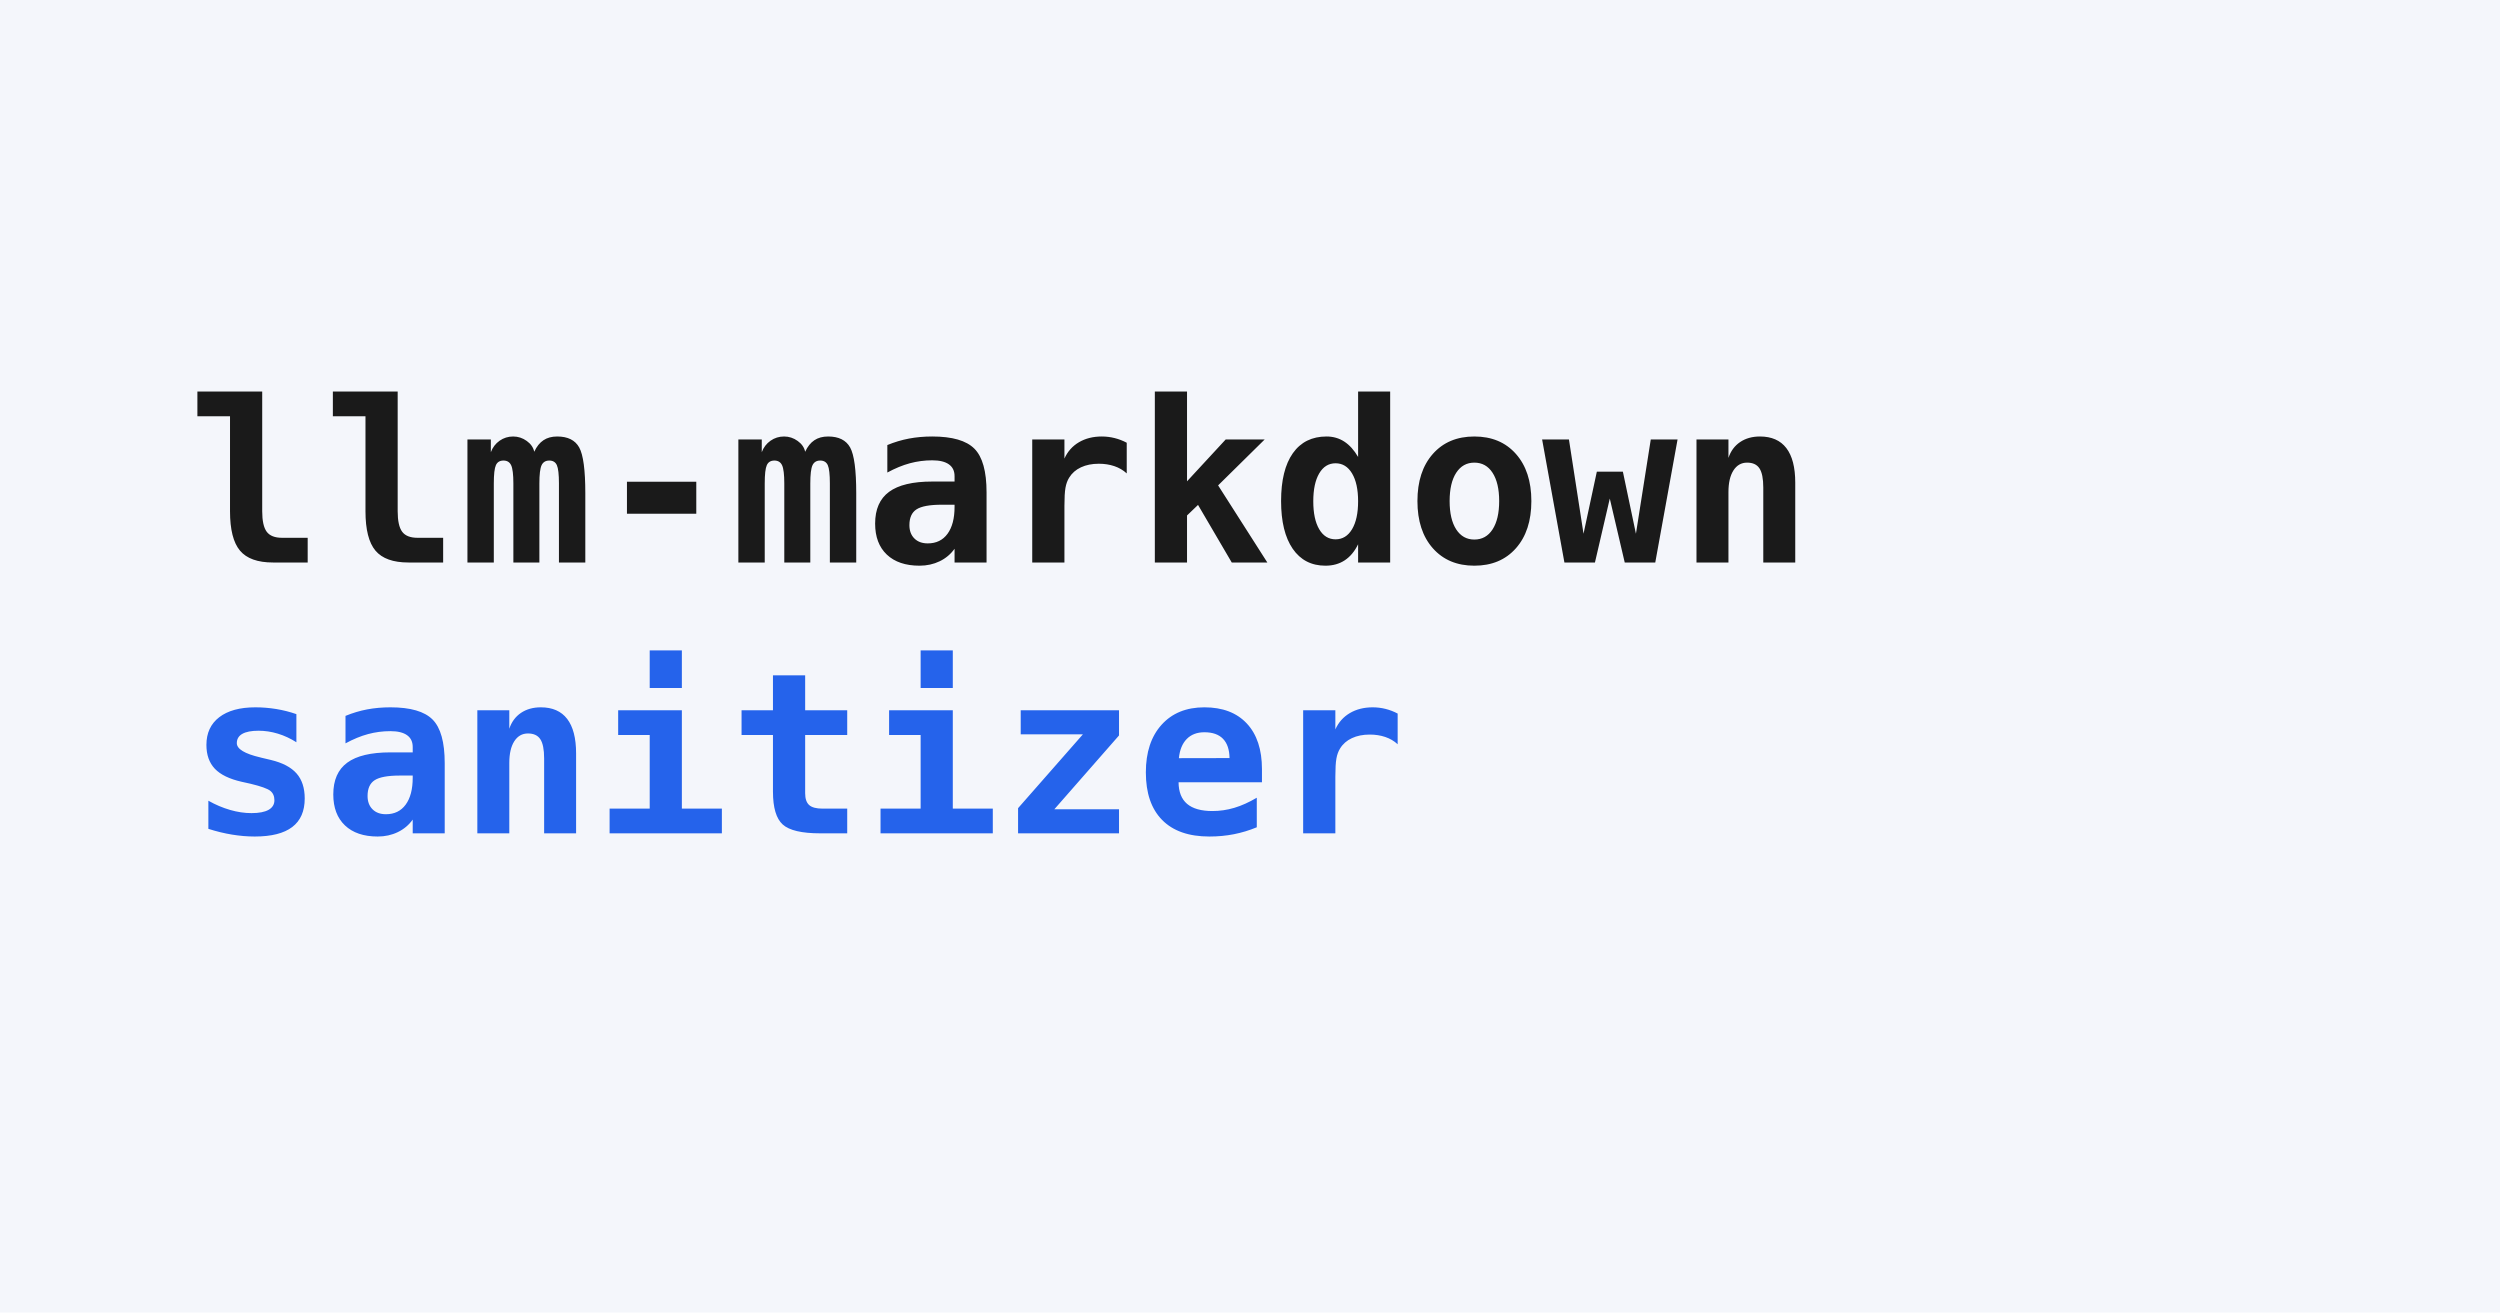
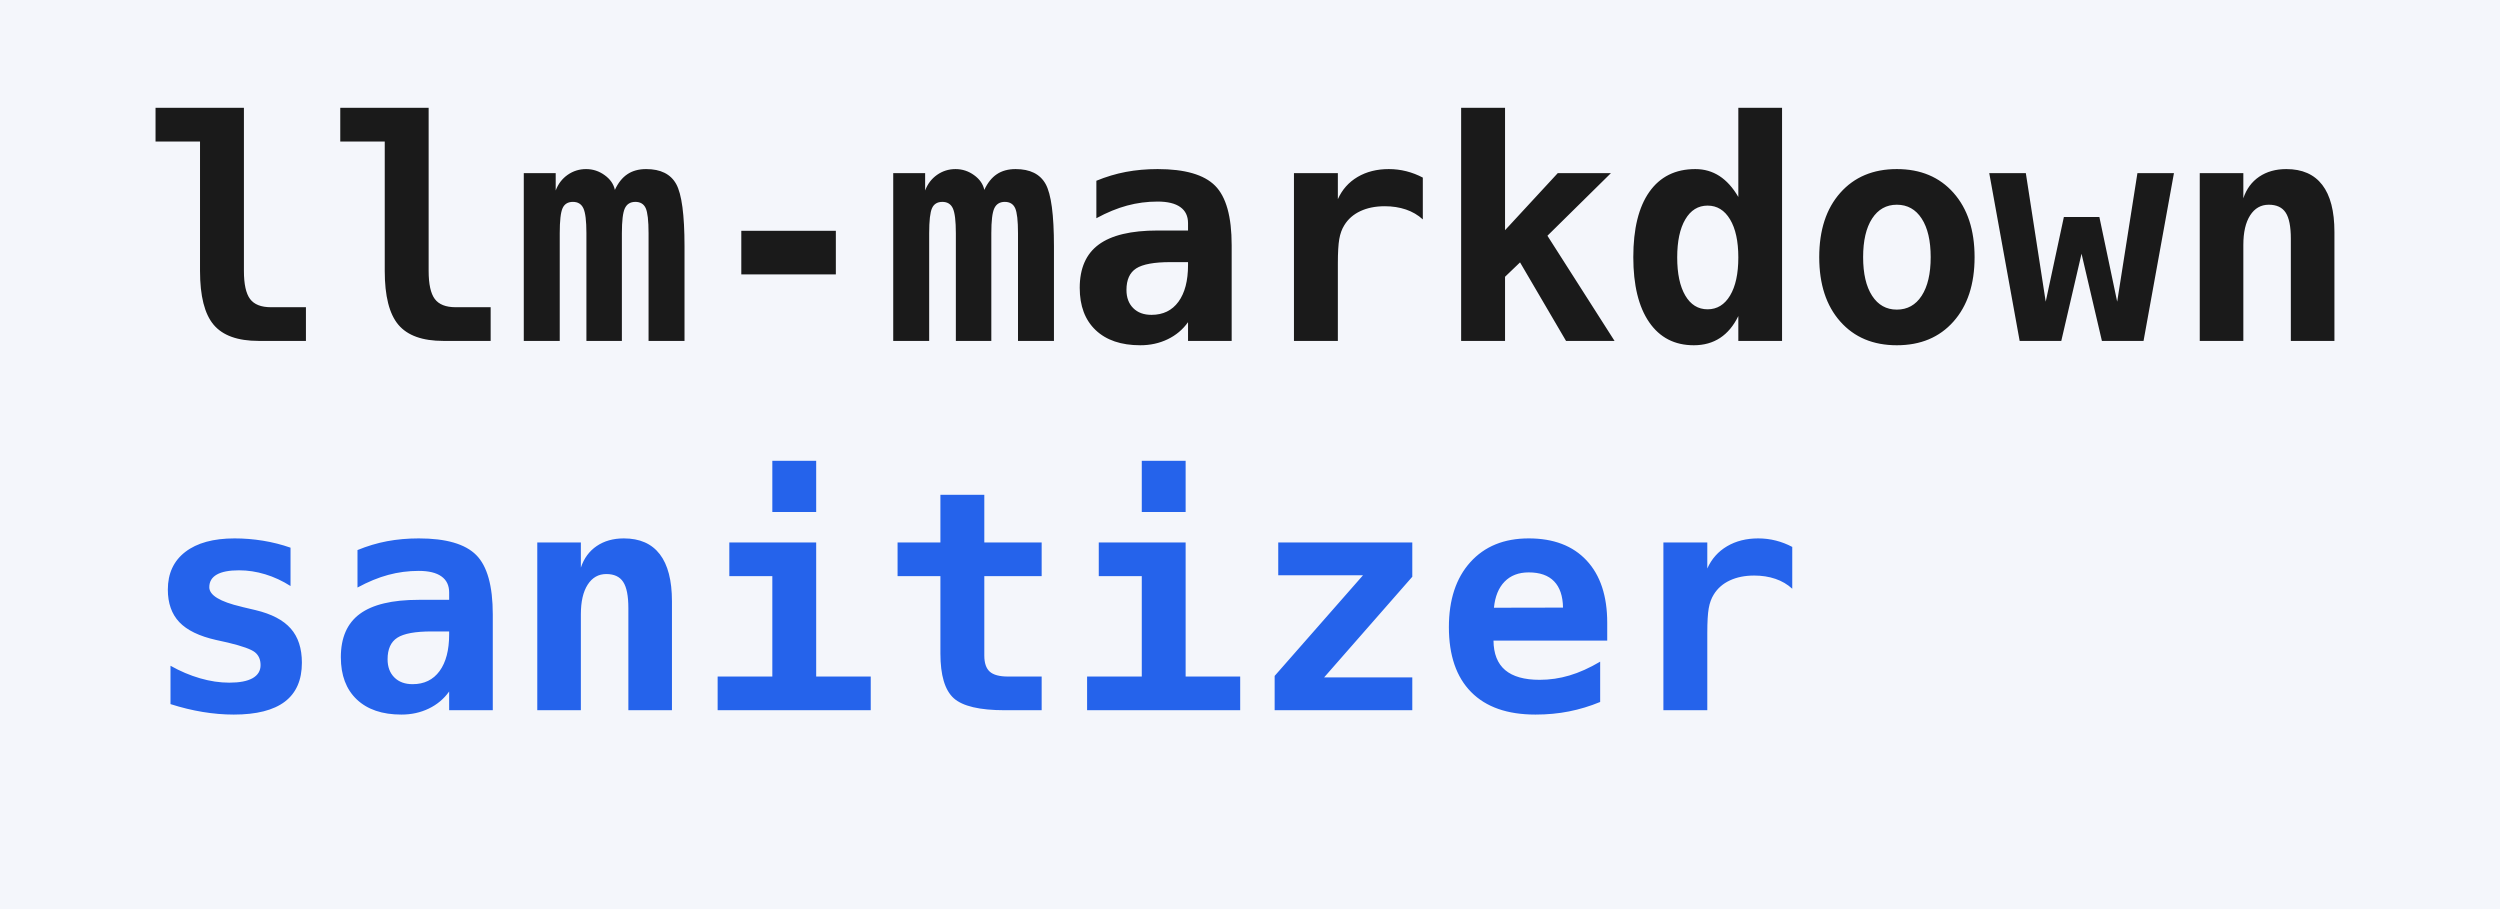
- <svg xmlns="http://www.w3.org/2000/svg" viewBox="0 0 1200 630" width="1200" height="630">
-   <rect width="1200" height="630" fill="#f4f6fb" />
+ <svg xmlns="http://www.w3.org/2000/svg" viewBox="40 150 880 320" width="880" height="320">
+   <rect x="40" y="150" width="880" height="320" fill="#f4f6fb" />
  <text x="90" y="270" font-family="ui-monospace, SFMono-Regular, Menlo, monospace" font-size="108" font-weight="700" fill="#1a1a1a">llm-markdown</text>
  <text x="90" y="400" font-family="ui-monospace, SFMono-Regular, Menlo, monospace" font-size="108" font-weight="700" fill="#2563eb">sanitizer</text>
</svg>
